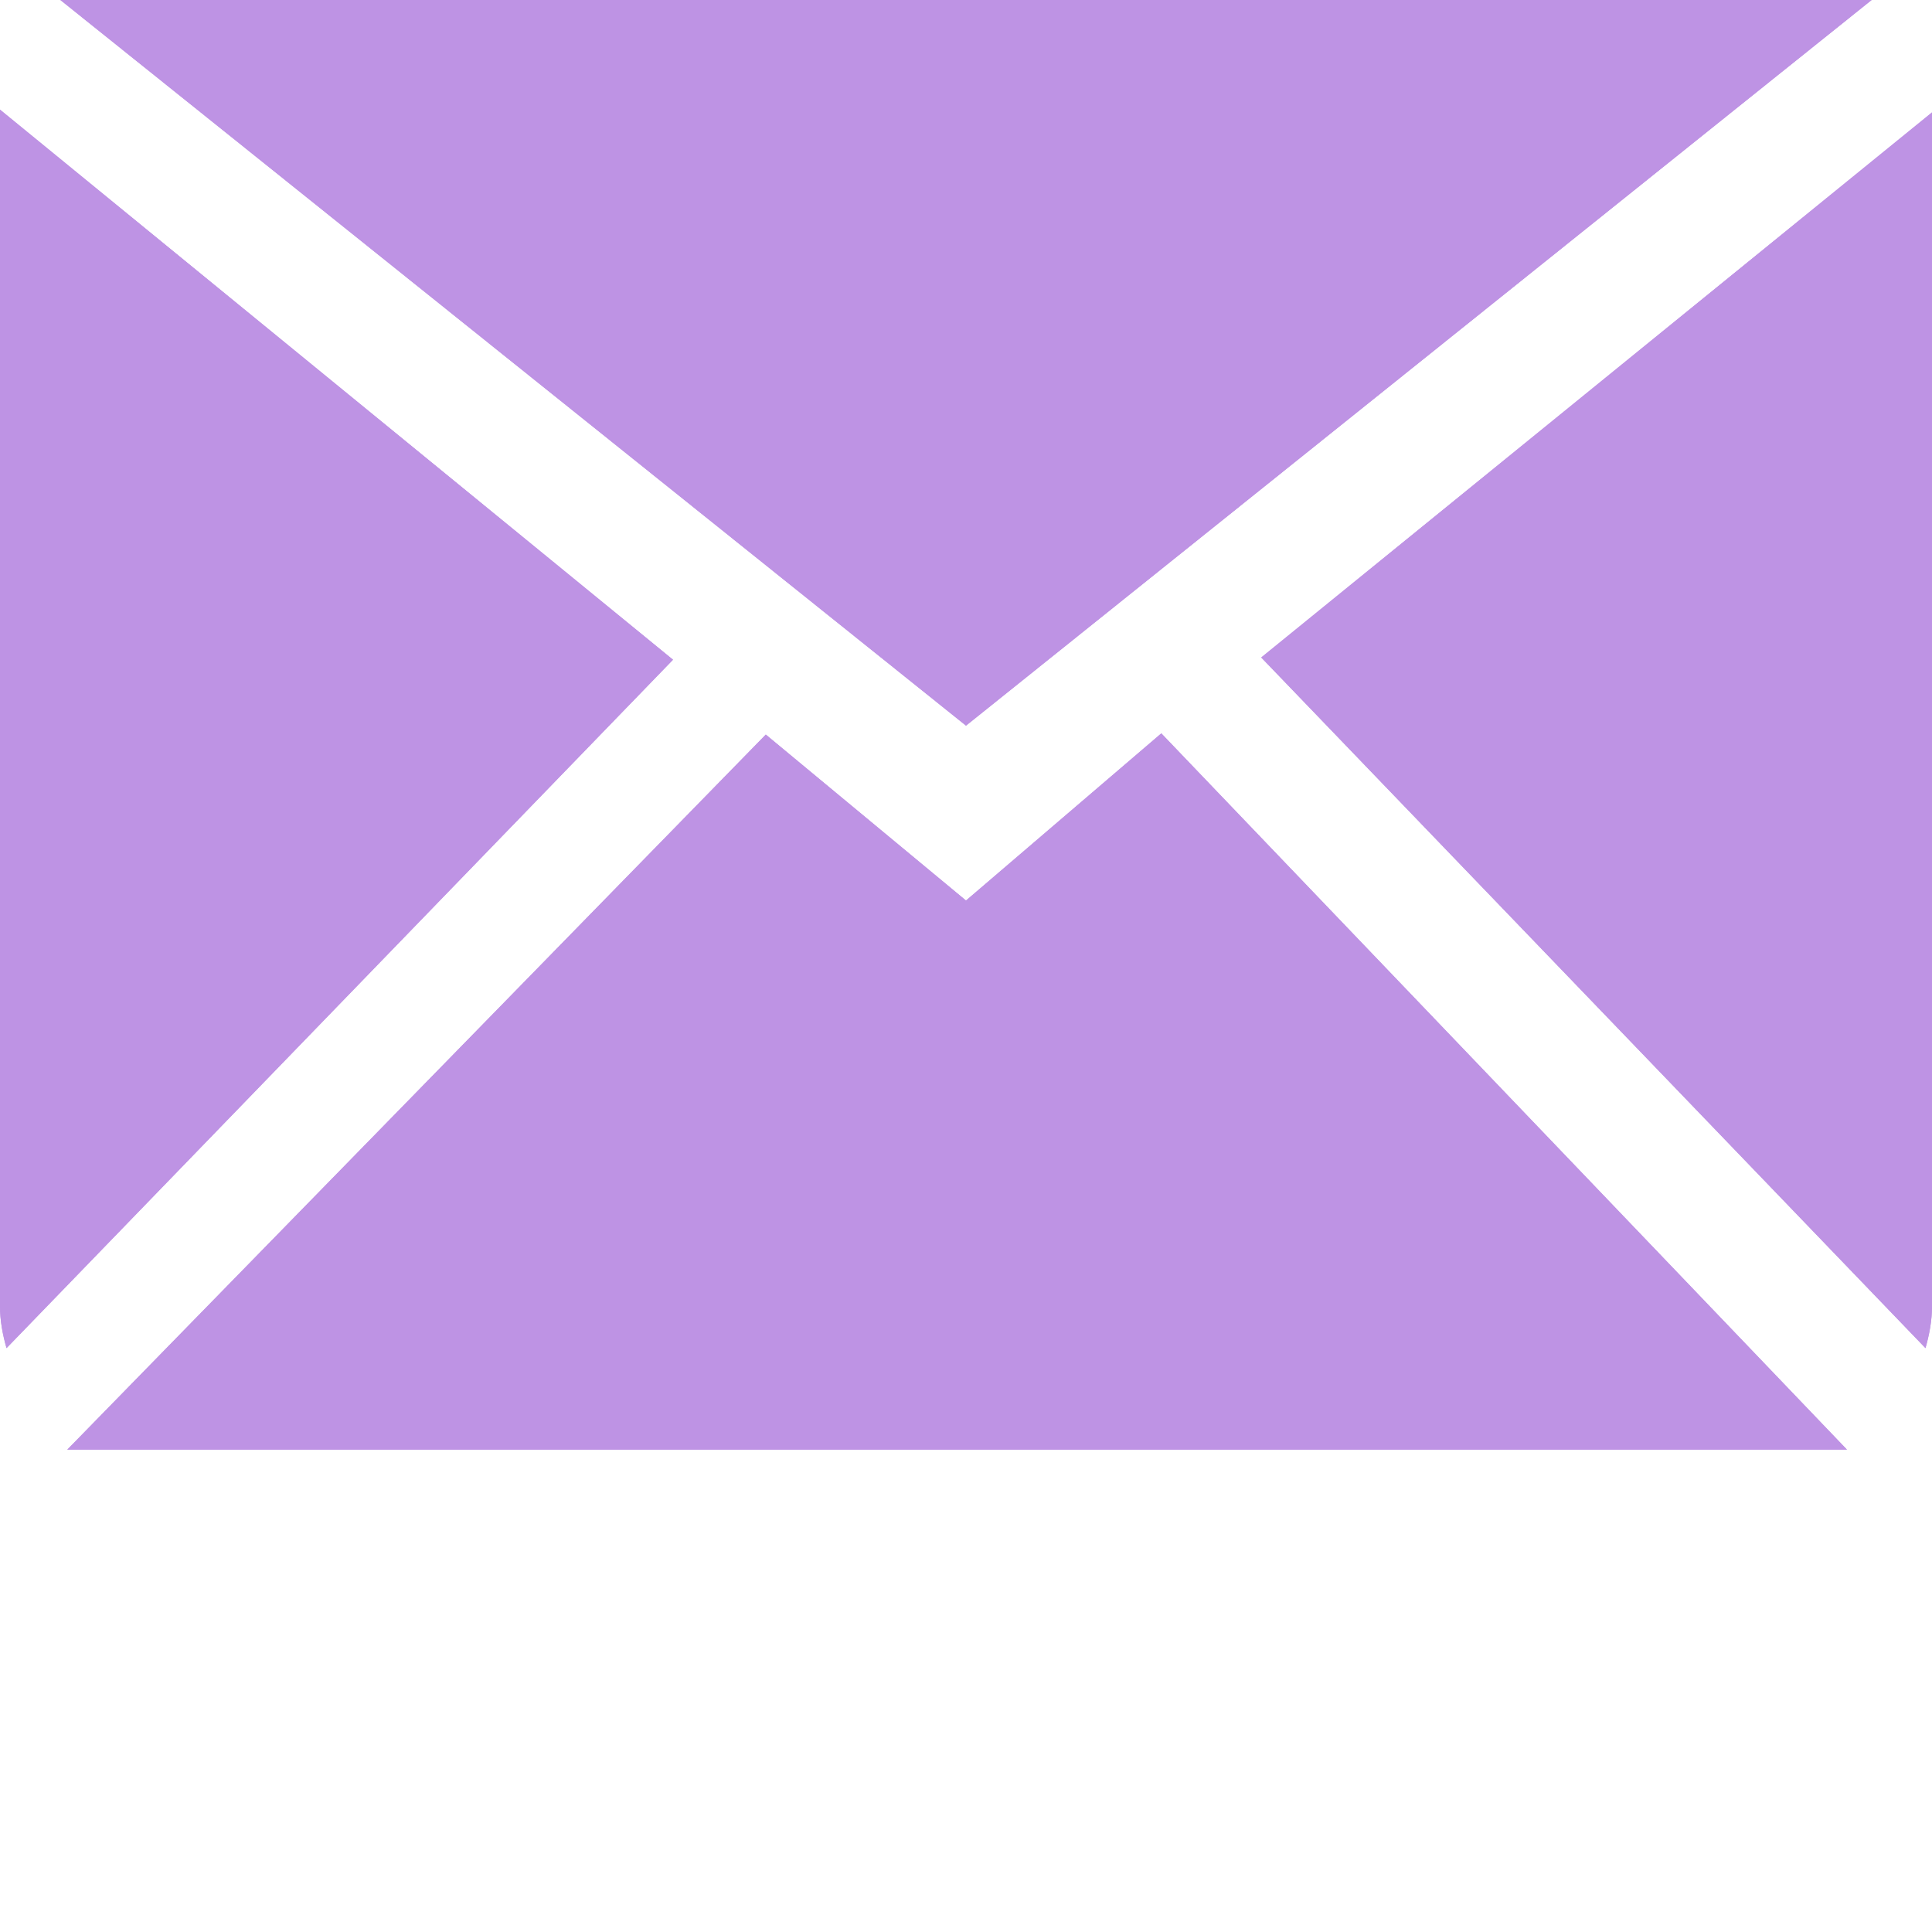
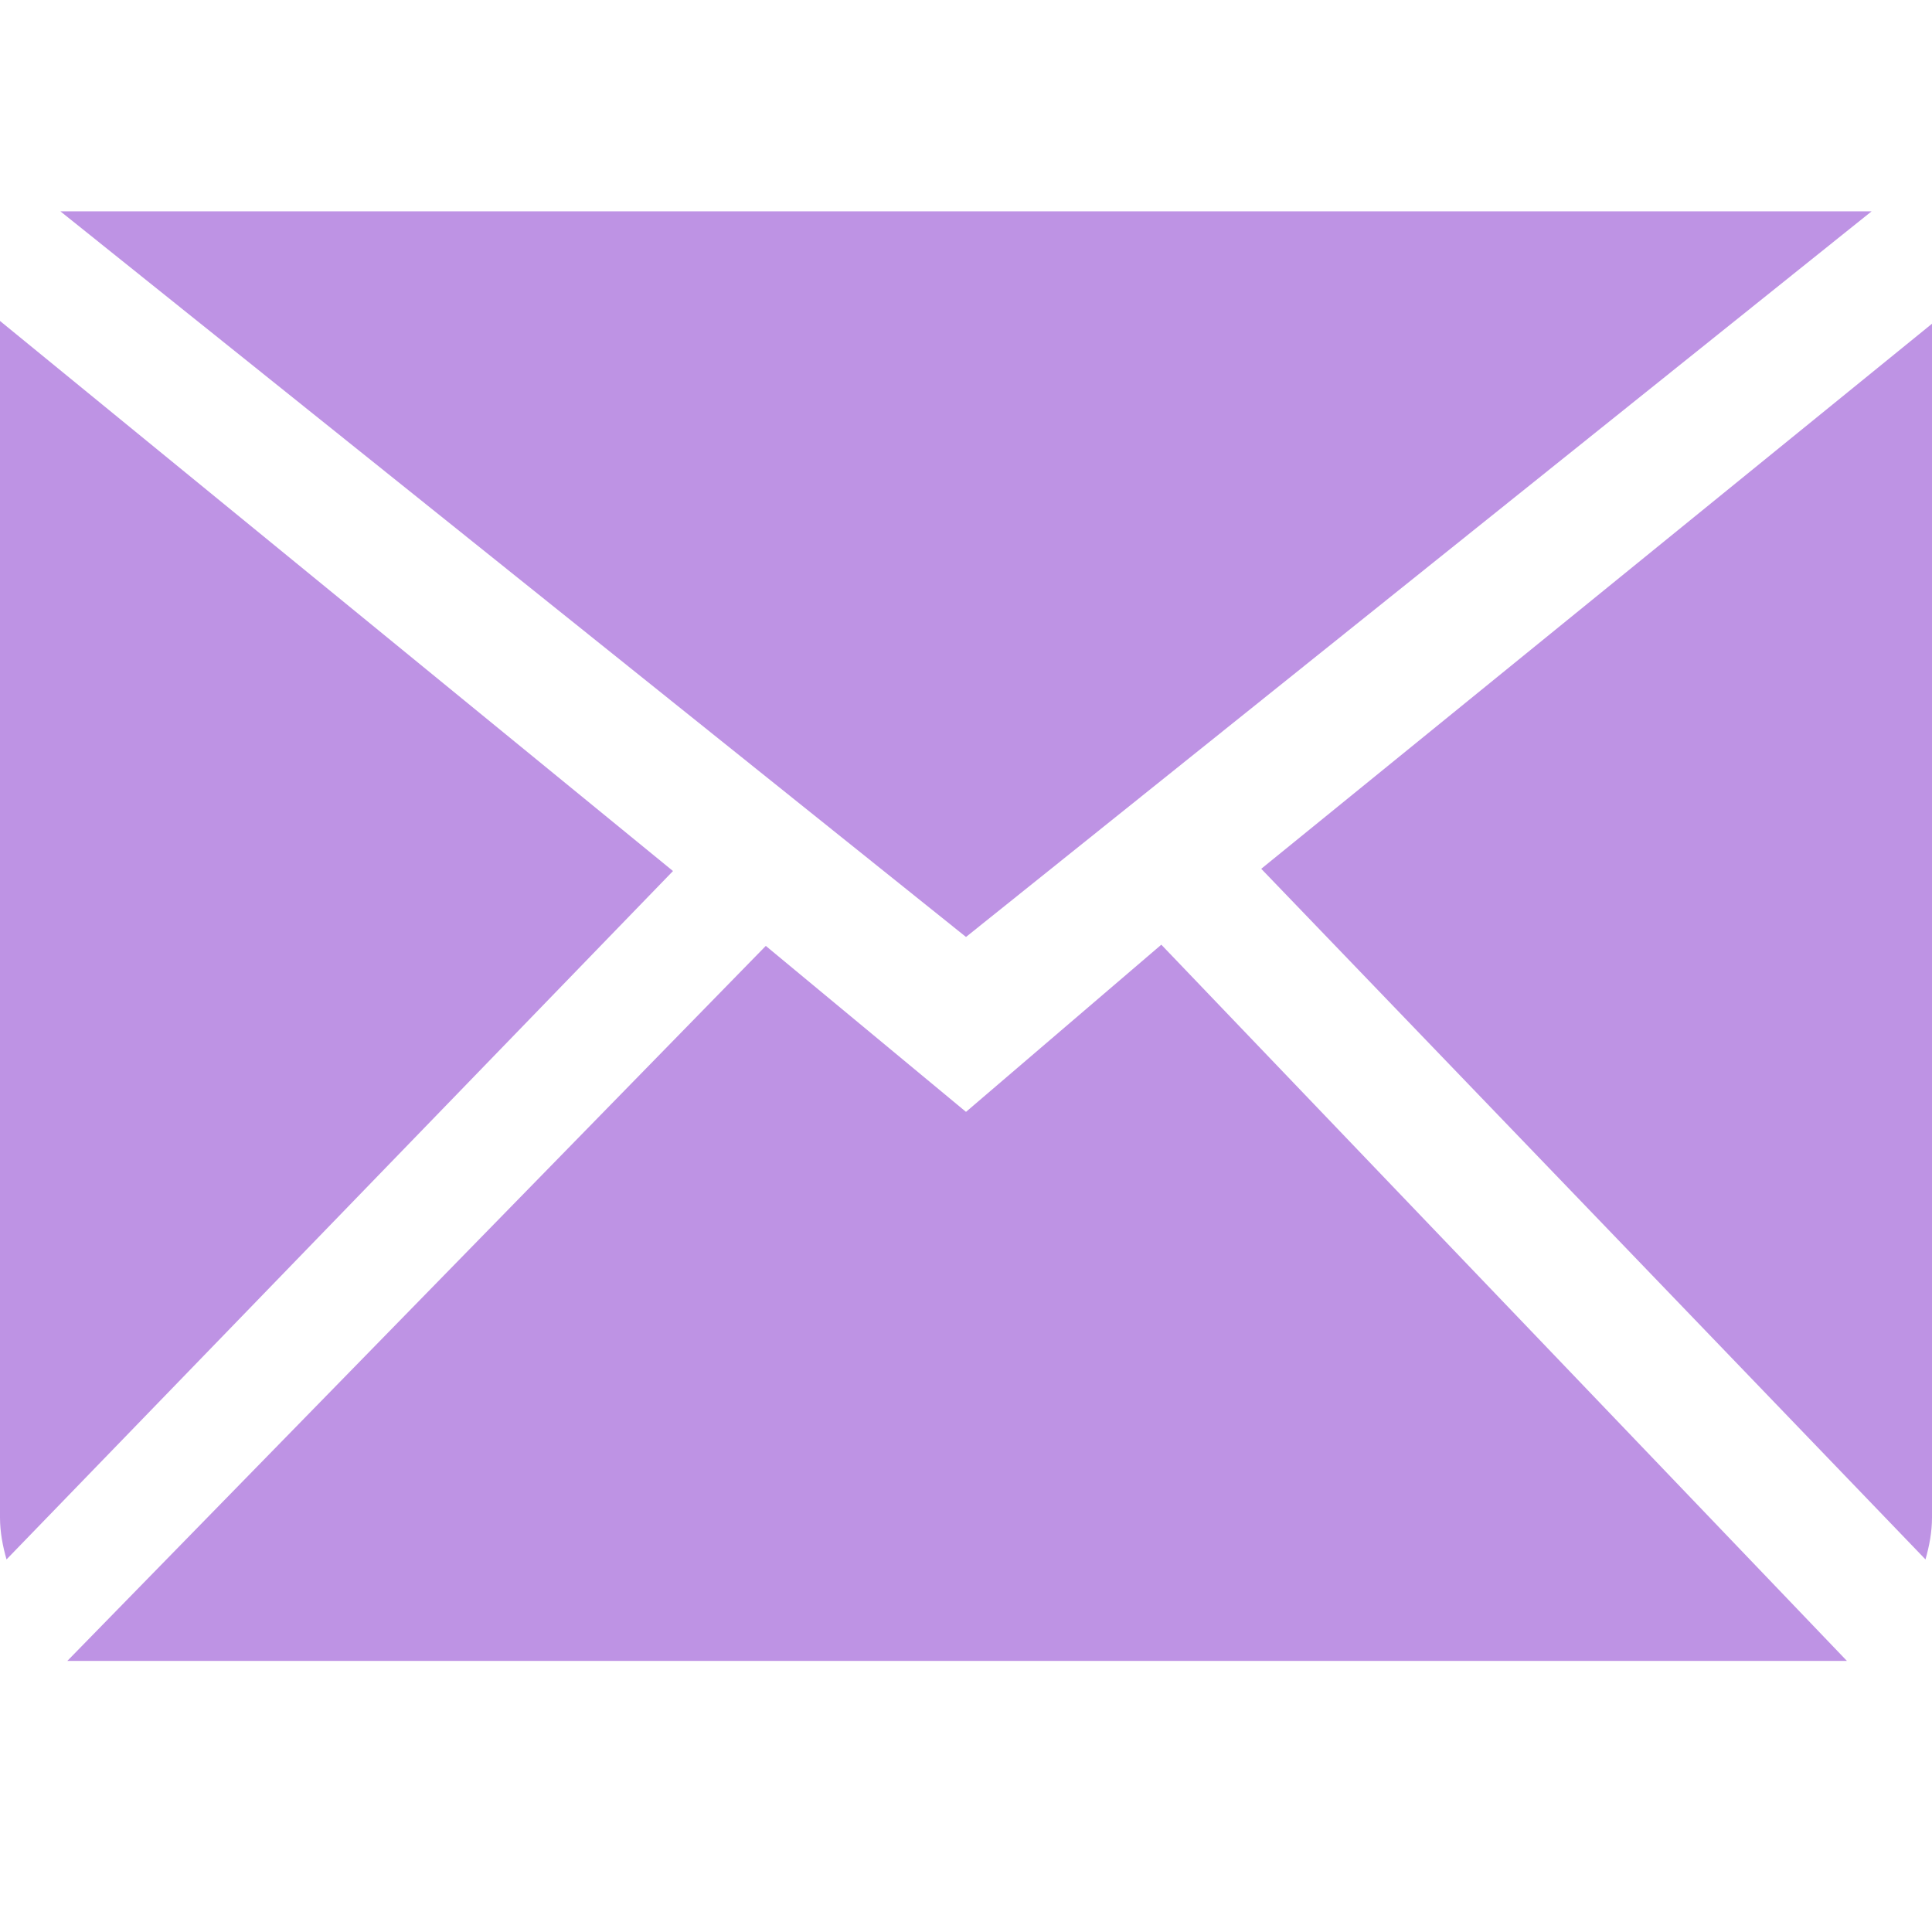
- <svg xmlns="http://www.w3.org/2000/svg" width="800px" height="800px" viewBox="0 0 32.00 32.00" version="1.1" fill="#ecd9fa" transform="rotate(0)">
+ <svg xmlns="http://www.w3.org/2000/svg" width="100px" height="100px" viewBox="0 -3.5 32 32" version="1.1" fill="#000000">
  <g id="SVGRepo_bgCarrier" stroke-width="0" />
-   <g id="SVGRepo_tracerCarrier" stroke-linecap="round" stroke-linejoin="round" stroke="#ecd9fa" stroke-width="0.64">
+   <g id="SVGRepo_tracerCarrier" stroke-linecap="round" stroke-linejoin="round" />
+   <g id="SVGRepo_iconCarrier">
    <defs> </defs>
    <g id="Page-1" stroke="none" stroke-width="1" fill="none" fill-rule="evenodd">
      <g id="Icon-Set-Filled" transform="translate(-414, -261)" fill="#be93e4">
        <path d="M430,275.916 L426.684,273.167 L415.115,285.01 L444.591,285.01 L433.235,273.147 L430,275.916 L430,275.916 Z M434.89,271.89 L445.892,283.329 C445.955,283.107 446,282.877 446,282.634 L446,262.862 L434.89,271.89 L434.89,271.89 Z M414,262.816 L414,282.634 C414,282.877 414.045,283.107 414.108,283.329 L425.147,271.927 L414,262.816 L414,262.816 Z M445,261 L415,261 L430,273.019 L445,261 L445,261 Z" id="mail"> </path>
      </g>
    </g>
  </g>
-   <g id="SVGRepo_iconCarrier">
-     <defs> </defs>
-     <g id="Page-1" stroke-width="0" fill="none" fill-rule="evenodd">
-       <g id="Icon-Set-Filled" transform="translate(-414, -261)" fill="#be93e4">
-         <path d="M430,275.916 L426.684,273.167 L415.115,285.01 L444.591,285.01 L433.235,273.147 L430,275.916 L430,275.916 Z M434.89,271.89 L445.892,283.329 C445.955,283.107 446,282.877 446,282.634 L446,262.862 L434.89,271.89 L434.89,271.89 Z M414,262.816 L414,282.634 C414,282.877 414.045,283.107 414.108,283.329 L425.147,271.927 L414,262.816 L414,262.816 Z M445,261 L415,261 L430,273.019 L445,261 L445,261 Z" id="mail"> </path>
-       </g>
-     </g>
-   </g>
</svg>
